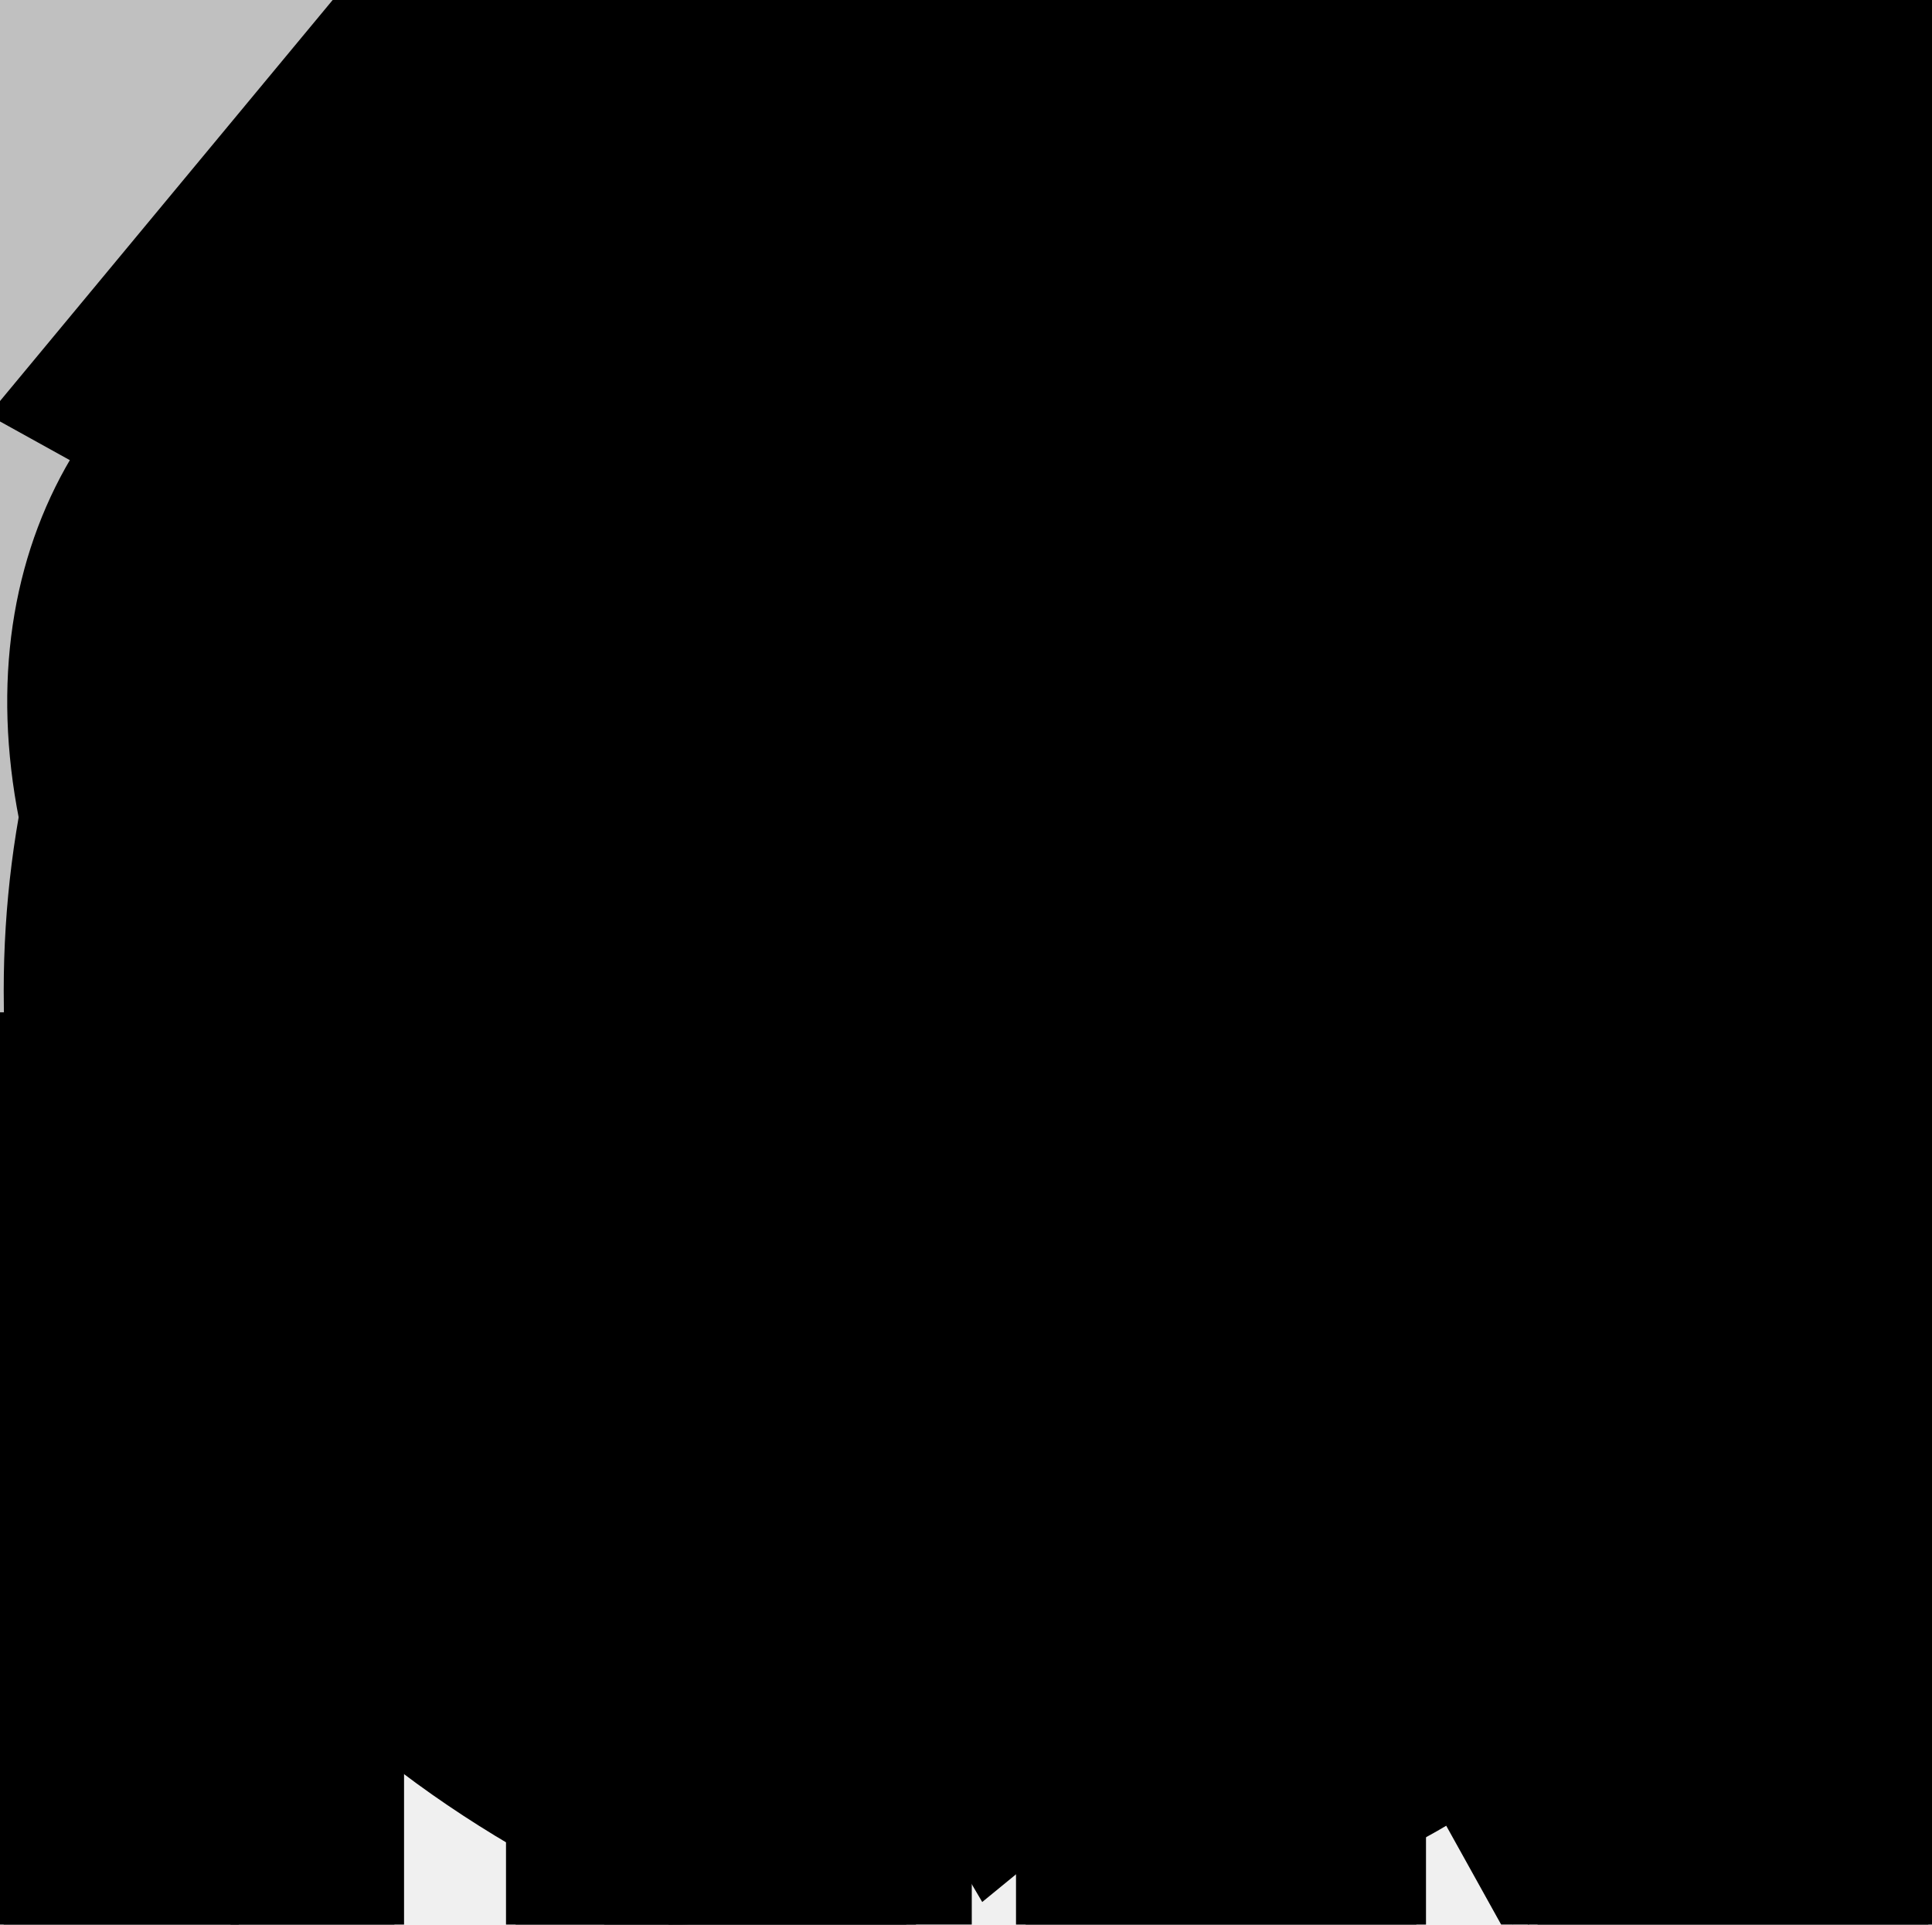
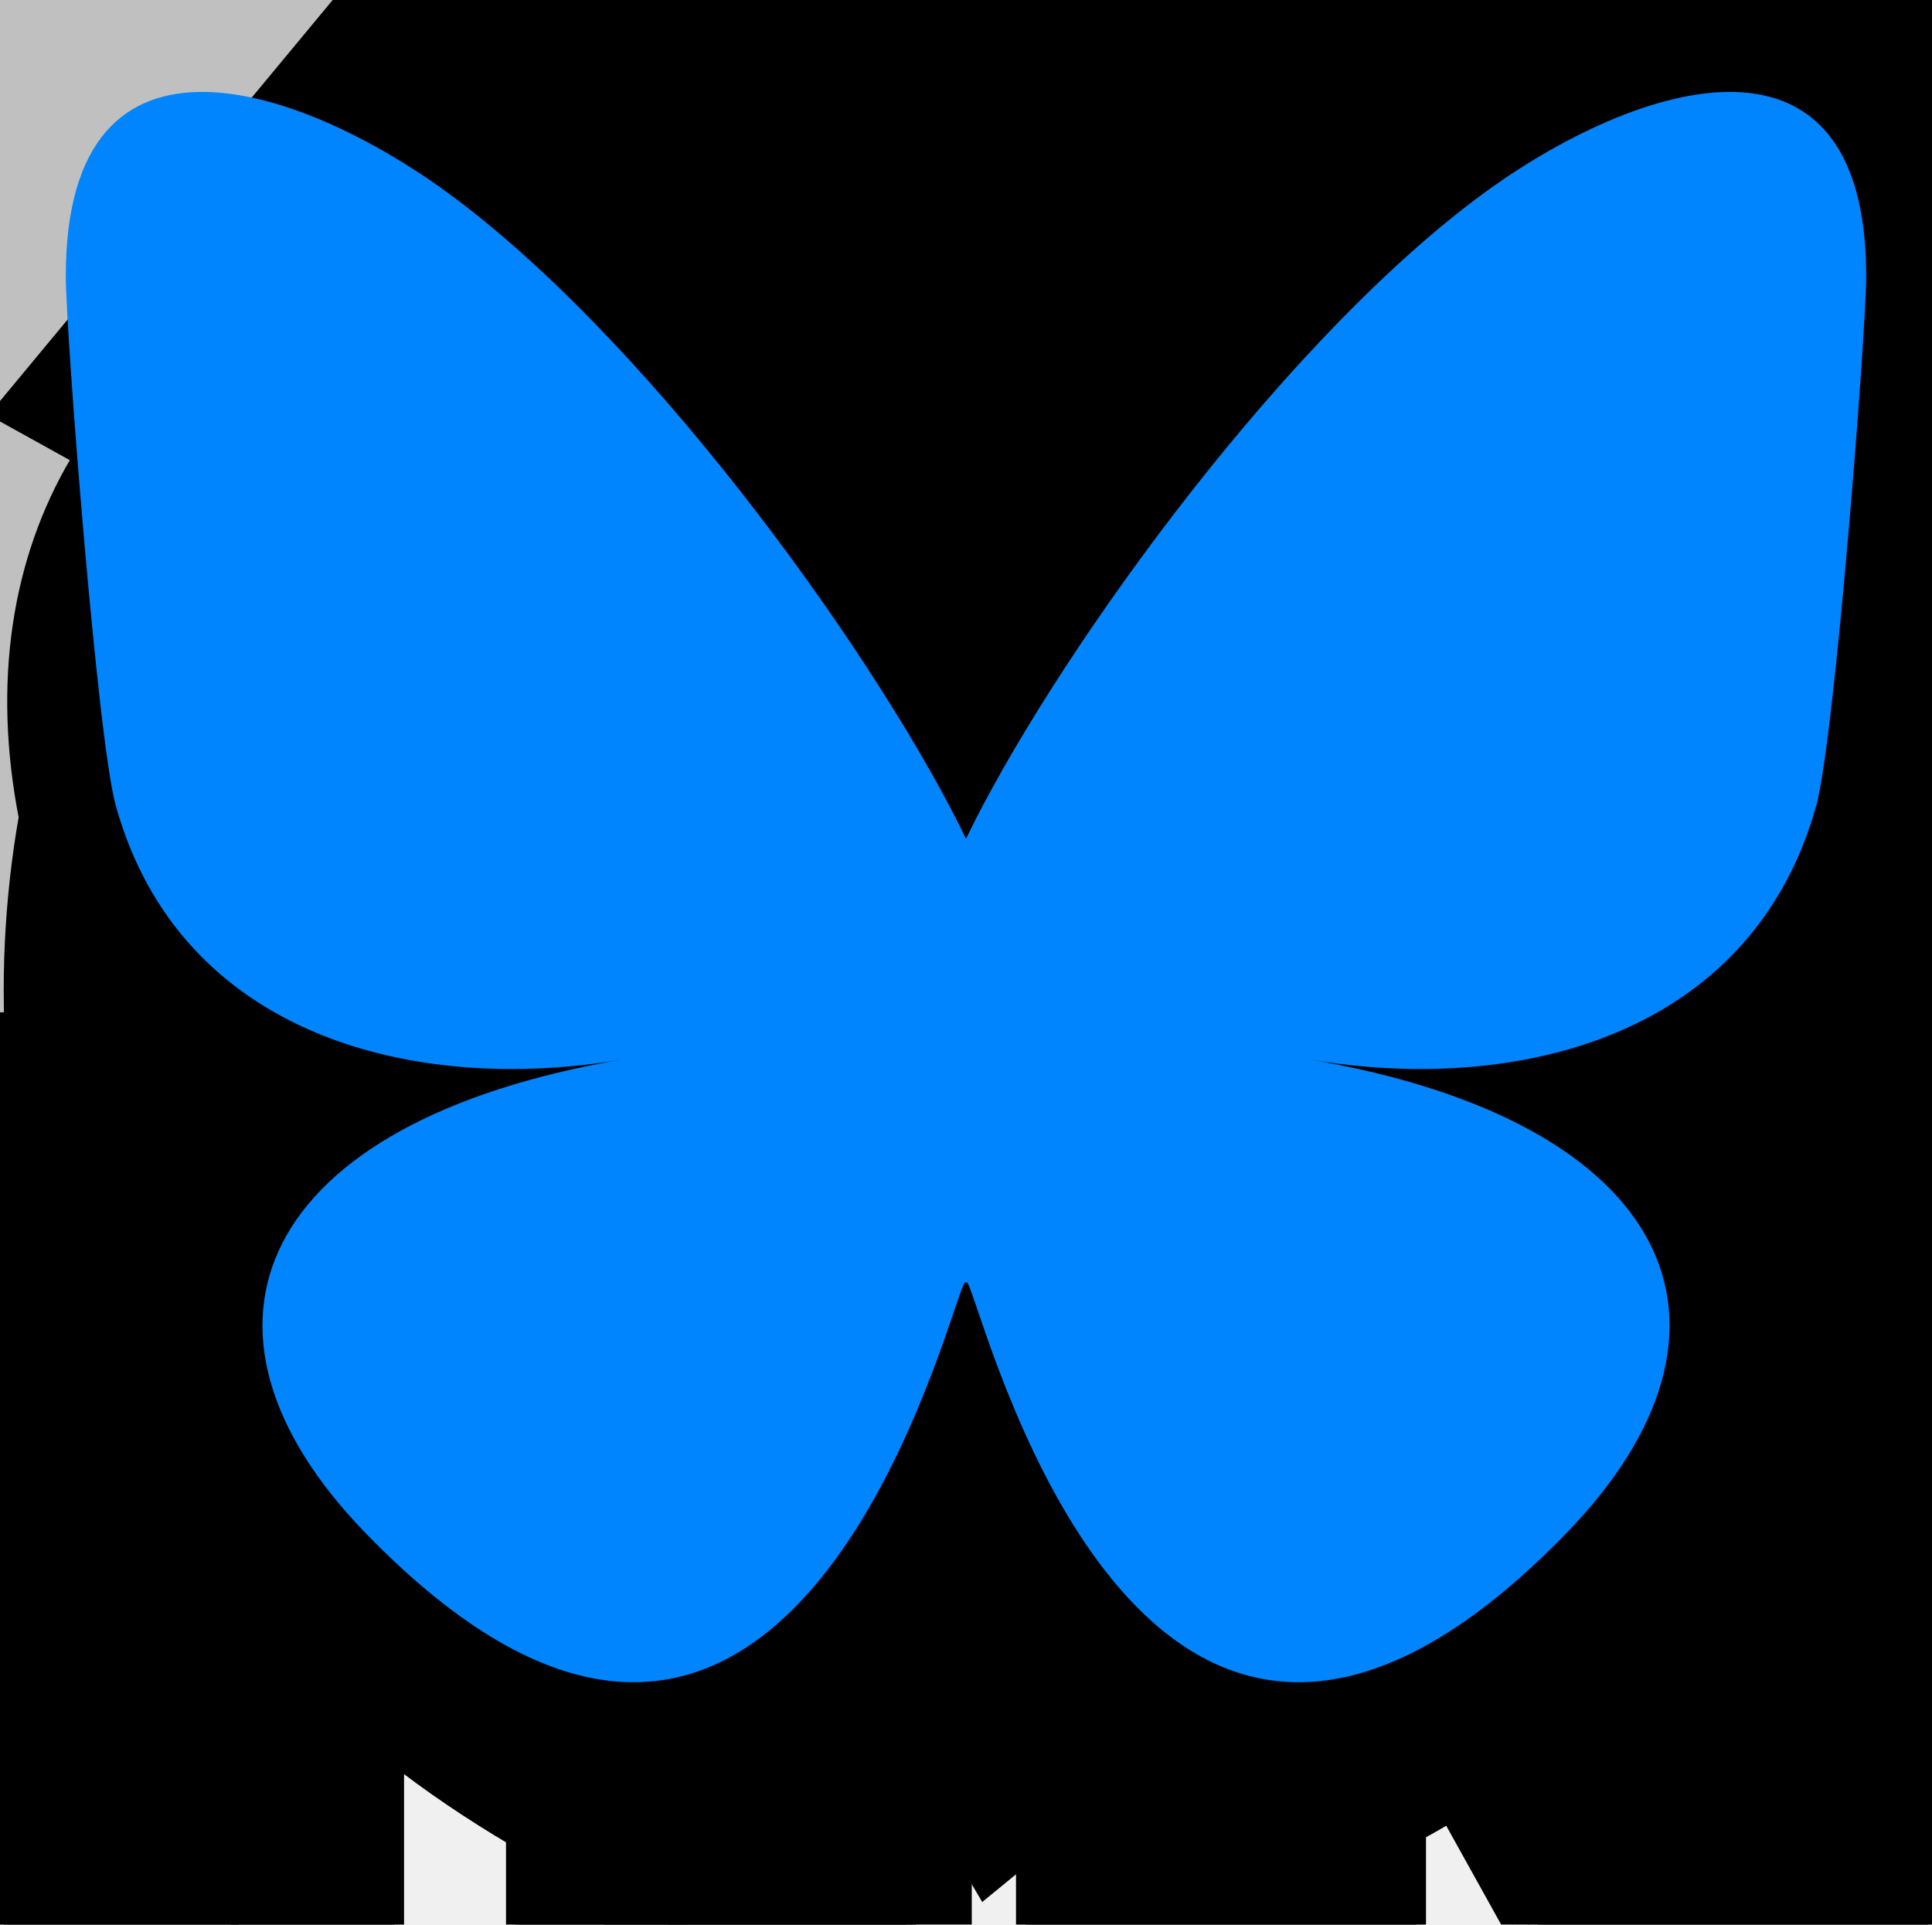
<svg xmlns="http://www.w3.org/2000/svg" version="1.1">
  <svg id="hashrocket" viewBox="0 0 94.032 94.074" stroke="currentColor" fill="currentColor">
    <path d="M16.708 0L0 20.143l14.677 8.13L1.003 45.274l16.425 9.524-5.251 27.179 26.093-6.206 9.674 16.445 17.021-13.943 8.78 15.801 20.287-16.876V.001L16.708 0z" />
    <path fill="#fff" d="M42.857 30.537L26.315 47.079l6.115 6.115 16.542-16.542zm-6.219-14.873v8.578h33.121v33.126h8.615V15.676zm3.763 44.832l6.122 6.122 16.542-16.542-6.122-6.122z" />
  </svg>
  <svg id="github" viewBox="0 0 13.6 13.6" fill="currentColor">
    <path d="M0,7c0-1.2,0.3-2.4,0.9-3.4c0.6-1,1.4-1.9,2.5-2.5c1-0.6,2.2-0.9,3.4-0.9c1.2,0,2.4,0.3,3.4,0.9 c1,0.6,1.9,1.4,2.5,2.5c0.6,1,0.9,2.2,0.9,3.4c0,1.5-0.4,2.8-1.3,4c-0.9,1.2-2,2-3.4,2.5c-0.2,0-0.3,0-0.4-0.1 c-0.1-0.1-0.1-0.2-0.1-0.3v-1.9c0-0.6-0.2-1-0.5-1.3C8.4,10,8.7,9.9,9,9.8c0.3-0.1,0.5-0.2,0.8-0.3c0.3-0.2,0.5-0.4,0.7-0.6 C10.7,8.7,10.9,8.4,11,8c0.1-0.4,0.2-0.8,0.2-1.3c0-0.7-0.2-1.3-0.7-1.8c0.2-0.5,0.2-1.1-0.1-1.8C10.2,2.9,10,3,9.7,3.1 C9.4,3.2,9.1,3.3,8.9,3.5L8.5,3.7C8,3.5,7.4,3.5,6.8,3.5S5.7,3.5,5.1,3.7C5,3.6,4.9,3.5,4.7,3.5C4.6,3.4,4.3,3.2,4,3.1 C3.7,3,3.4,2.9,3.2,3C3,3.7,3,4.3,3.2,4.8C2.7,5.3,2.5,5.9,2.5,6.6c0,0.5,0.1,0.9,0.2,1.3c0.1,0.4,0.3,0.7,0.5,0.9 c0.2,0.2,0.4,0.4,0.7,0.6c0.3,0.2,0.6,0.3,0.8,0.3S5.2,10,5.6,10c-0.2,0.2-0.4,0.5-0.4,0.9C5,11,4.9,11,4.7,11c-0.1,0-0.3,0-0.5,0 c-0.2,0-0.4-0.1-0.6-0.2c-0.2-0.1-0.4-0.3-0.5-0.6C3,10.2,2.9,10,2.7,9.9C2.6,9.8,2.4,9.7,2.3,9.7l-0.2,0c-0.1,0-0.2,0-0.3,0 c0,0-0.1,0.1,0,0.1c0,0,0,0.1,0.1,0.1C1.9,9.9,2,10,2,10l0.1,0c0.1,0.1,0.3,0.2,0.4,0.3c0.1,0.2,0.2,0.3,0.3,0.5l0.1,0.2 c0.1,0.2,0.2,0.4,0.4,0.5c0.2,0.1,0.4,0.2,0.6,0.3c0.2,0,0.4,0.1,0.6,0.1c0.2,0,0.4,0,0.5,0l0.2,0c0,0.2,0,0.5,0,0.8 c0,0.3,0,0.5,0,0.5c0,0.1,0,0.2-0.1,0.3c-0.1,0.1-0.2,0.1-0.4,0.1C3.3,13,2.2,12.2,1.3,11C0.4,9.8,0,8.5,0,7z" />
  </svg>
  <svg id="heart" viewBox="0 0 100 100" stroke="currentColor" fill="currentColor">
    <path fill-rule="evenodd" clip-rule="evenodd" d="M85.5,14.7C61.4,3.3,50,28.5,50,28.5S38.6,3.3,14.5,14.7 C-9.2,25.8-5.5,64.2,50,93C105.5,64.2,109.2,25.8,85.5,14.7z" />
  </svg>
  <svg id="help" viewBox="0 0 100 100" stroke="currentColor" fill="currentColor">
    <path d="M31.2,65.8c0-2.1,0.1-4.1,0.4-6.1c0.3-1.9,0.8-3.8,1.6-5.6c0.8-1.8,1.9-3.5,3.4-5c1.5-1.6,3.4-3,5.8-4.3 c1.2-0.6,2.8-1.5,4.8-2.6c2-1.1,3.9-2.3,5.8-3.7c1.9-1.4,3.5-3,4.9-4.8c1.4-1.8,2.1-3.8,2.1-6c0-3-1.1-5.4-3.3-7.1 c-2.2-1.7-4.7-2.6-7.6-2.6c-1.8,0-3.5,0.3-4.9,1c-1.4,0.7-2.7,1.5-3.9,2.5c-1.1,1-2.1,2-3,3.2c-0.8,1.2-1.6,2.3-2.2,3.2l-14.2-9.9 c2.4-5.6,6.2-10,11.4-13.1C37.5,2,43.3,0.4,49.9,0.4c3.5,0,7,0.5,10.5,1.5c3.5,1,6.6,2.6,9.4,4.8c2.8,2.2,5,5.1,6.8,8.6 c1.7,3.5,2.6,7.7,2.6,12.7c0,5.2-1.1,9.6-3.2,13.2c-2.2,3.5-5.4,6.6-9.6,9.3c-1.9,1.3-3.9,2.4-5.9,3.4c-2,1-3.8,2.1-5.4,3.2 c-1.7,1.1-3,2.3-4,3.7c-1,1.4-1.5,3-1.5,5H31.2z M31.7,99.6V78.9h18.1v20.7H31.7z" />
  </svg>
  <svg id="newsletter" viewBox="0 0 100 100" stroke="currentColor" fill="currentColor">
    <path d="m94.891 9.32h-65.301c-2.039 0-3.695 1.641-3.711 3.68v21.922h-20.77c-2.047 0-3.711 1.66-3.711 3.707v35.57c0.004 4.371 1.742 8.562 4.836 11.656 3.09 3.09 7.285 4.824 11.656 4.824h64.219c4.371-0.004 8.562-1.742 11.656-4.836 3.09-3.09 4.828-7.281 4.836-11.652v-61.191c-0.02-2.039-1.676-3.68-3.711-3.68zm-69 64.879c0 4.418-3.582 8-8 8s-8-3.582-8-8v-30.777h16zm64.219 0c0 2.121-0.844 4.156-2.344 5.656s-3.535 2.344-5.656 2.344h-49.809c1.363-2.445 2.082-5.199 2.078-8v-56.379h55.723zm-49.109-38.309v-8.891c0-1.004 0.816-1.82 1.82-1.82h39.059c0.484 0 0.945 0.191 1.289 0.535 0.34 0.34 0.531 0.801 0.531 1.285v8.871c0 1.004-0.812 1.82-1.82 1.82h-39.109c-0.977-0.027-1.758-0.824-1.77-1.801zm0.102 12.801v-2.801c0-1.004 0.812-1.82 1.82-1.82h14.68c1.004 0 1.82 0.816 1.82 1.82v2.801c-0.008 1-0.82 1.809-1.82 1.809h-14.73c-1.004 0-1.816-0.809-1.82-1.809zm0 9.672v-0.004c0-1.004 0.812-1.82 1.82-1.82h14.68c1.004 0 1.82 0.816 1.82 1.82v2.801c0.004 0.484-0.188 0.953-0.527 1.301-0.344 0.344-0.809 0.539-1.293 0.539h-14.73c-1.008 0-1.82-0.816-1.82-1.82zm42.598 12.559v2.769c0 1.004-0.812 1.82-1.82 1.82h-39c-1.004 0-1.82-0.816-1.82-1.82v-2.769c0-1.008 0.816-1.82 1.82-1.82h39c1.008 0 1.82 0.812 1.82 1.82zm-5.301-21.66l6.109 0.891 0.004-0.004c0.43 0.078 0.789 0.387 0.93 0.801 0.137 0.418 0.039 0.879-0.262 1.199l-4.43 4.352 1 6.078c0.074 0.449-0.109 0.902-0.48 1.172-0.367 0.266-0.855 0.301-1.258 0.09l-5.422-2.84-5.461 2.871c-0.402 0.211-0.891 0.176-1.258-0.094-0.371-0.266-0.555-0.719-0.48-1.168l1-6.078-4.391-4.34c-0.301-0.324-0.398-0.785-0.262-1.199 0.141-0.418 0.5-0.727 0.934-0.801l6.109-0.891 2.731-5.539c0.199-0.41 0.617-0.668 1.074-0.668 0.453 0 0.871 0.258 1.074 0.668z" />
  </svg>
  <svg id="search" viewBox="0 0 100 100" stroke="currentColor" fill="currentColor">
    <path fill-rule="evenodd" clip-rule="evenodd" d="M90.7,9C79.3-2.4,60.9-2.4,49.5,9c-10.3,10.3-11.3,26.4-3,37.8L32.2,61l-2.7-2.7 L0.1,87.6l11.9,11.9l29.4-29.4l-2.7-2.7L53,53.2c11.4,8.3,27.4,7.3,37.7-3C102.1,38.8,102.1,20.3,90.7,9z M85.1,44.6 c-8.3,8.3-21.8,8.3-30.1,0c-8.3-8.3-8.3-21.8,0-30.1c8.3-8.3,21.8-8.3,30.1,0C93.5,22.9,93.5,36.3,85.1,44.6z" />
  </svg>
  <svg id="stats" viewBox="0 0 100 100" stroke="currentColor" fill="currentColor">
    <path fill-rule="evenodd" clip-rule="evenodd" style="opacity: 0.2" d="M79.7,0v100H100V0H79.7z M0,100h20.3V0H0V100z M26.6,100h20.3V0 H26.6V100z M53.1,100h20.3V0H53.1V100z" />
    <path fill-rule="evenodd" clip-rule="evenodd" d="M0,100h20.3V53.1H0V100z M26.6,100h20.3V73.4H26.6V100z M53.1,100h20.3V28.1 H53.1V100z M79.7,0v100H100V0H79.7z" />
  </svg>
  <svg id="surprise" viewBox="0 0 100 100" stroke="currentColor" fill="currentColor">
    <path d="m84.363 26.402l-31.648-18.273c-1.586-0.914-4.137-0.914-5.707 0l-31.449 18.273c-1.57 0.914-1.562 2.391 0.023 3.305l31.648 18.273c1.582 0.91 4.137 0.914 5.707 0l31.445-18.277c1.57-0.906 1.562-2.387-0.02-3.301zm-30.594 3.848c-2.082 1.211-5.477 1.207-7.574-0.004-2.102-1.215-2.109-3.176-0.027-4.387 2.086-1.211 5.477-1.211 7.578 0 2.098 1.211 2.109 3.18 0.023 4.391z" />
    <path d="m87.863 32.551c-0.004-1.816-1.289-2.551-2.875-1.637l-31.645 18.27c-1.582 0.914-2.859 3.129-2.856 4.945l0.102 36.371c0.004 1.816 1.293 2.551 2.875 1.637l31.648-18.273c1.582-0.914 2.859-3.129 2.856-4.945zm-28.039 27.977c-2.098 1.211-3.805 0.242-3.812-2.172-0.008-2.41 1.691-5.352 3.789-6.562 2.102-1.215 3.809-0.238 3.812 2.172 0.008 2.414-1.688 5.348-3.789 6.562zm9.414 5.363c-2.098 1.211-3.809 0.242-3.812-2.172-0.008-2.41 1.691-5.352 3.789-6.562 2.102-1.215 3.809-0.238 3.812 2.172 0.008 2.414-1.688 5.352-3.789 6.562zm9.414 5.367c-2.098 1.211-3.809 0.238-3.812-2.176-0.008-2.414 1.691-5.352 3.789-6.562 2.102-1.215 3.805-0.242 3.812 2.172 0.008 2.418-1.688 5.356-3.789 6.566z" />
    <path d="m46.574 49.211l-31.652-18.277c-1.582-0.914-2.867-0.18-2.871 1.641l-0.102 36.371c-0.004 1.816 1.27 4.031 2.852 4.941l31.652 18.277c1.582 0.91 2.867 0.176 2.871-1.641l0.102-36.371c0.008-1.816-1.27-4.031-2.852-4.941zm-25.25 22.988c-2.102-1.215-3.797-4.148-3.789-6.562 0.008-2.414 1.715-3.387 3.812-2.172 2.098 1.211 3.797 4.148 3.789 6.562-0.008 2.41-1.715 3.383-3.812 2.172zm0-22.484c-2.102-1.215-3.797-4.148-3.789-6.562 0.008-2.414 1.715-3.387 3.812-2.172 2.098 1.211 3.797 4.148 3.789 6.562-0.004 2.414-1.715 3.383-3.812 2.172zm9.352 16.203c-2.102-1.215-3.797-4.148-3.789-6.562 0.008-2.414 1.715-3.387 3.812-2.176 2.098 1.211 3.797 4.148 3.789 6.562-0.008 2.41-1.715 3.387-3.812 2.176zm9.355 16.199c-2.102-1.211-3.797-4.152-3.789-6.562 0.008-2.414 1.715-3.387 3.812-2.172 2.098 1.211 3.793 4.148 3.785 6.562-0.004 2.41-1.711 3.383-3.809 2.172zm-0.004-22.484c-2.098-1.211-3.797-4.148-3.789-6.562 0.008-2.41 1.715-3.383 3.812-2.172 2.102 1.211 3.797 4.152 3.789 6.562-0.004 2.41-1.711 3.383-3.812 2.172z" />
  </svg>
  <svg id="twitter" viewBox="0 0 15.8 12.9" fill="currentColor">
    <path d="M0,11.4c0.2,0,0.5,0,0.8,0c1.5,0,2.8-0.5,4-1.4c-0.7,0-1.3-0.2-1.9-0.6C2.4,9,2,8.5,1.8,7.8 c0.2,0,0.4,0.1,0.6,0.1c0.3,0,0.6,0,0.9-0.1C2.5,7.6,1.9,7.2,1.4,6.6C0.9,6,0.6,5.3,0.6,4.6v0c0.5,0.3,0.9,0.4,1.5,0.4 C1.7,4.6,1.3,4.3,1.1,3.8c-0.3-0.5-0.4-1-0.4-1.5c0-0.6,0.1-1.1,0.4-1.6c0.8,1,1.8,1.8,3,2.4c1.2,0.6,2.4,0.9,3.7,1 C7.7,3.7,7.7,3.5,7.7,3.2c0-0.9,0.3-1.7,0.9-2.3S10.1,0,11,0c0.9,0,1.7,0.3,2.4,1c0.7-0.1,1.4-0.4,2.1-0.8C15.1,1,14.7,1.6,14,2 c0.6-0.1,1.2-0.2,1.9-0.5c-0.4,0.7-1,1.2-1.6,1.7c0,0.1,0,0.2,0,0.4c0,0.9-0.1,1.7-0.4,2.6c-0.3,0.9-0.6,1.7-1.2,2.5 c-0.5,0.8-1.1,1.5-1.9,2.1s-1.6,1.1-2.6,1.5c-1,0.4-2.1,0.5-3.2,0.5C3.2,12.9,1.5,12.4,0,11.4z" />
  </svg>
+   <svg id="bluesky" viewBox="0 -3.268 64 68.414">
+     <path fill="#0085ff" d="M13.873 3.805C21.21 9.332 29.103 20.537 32 26.55v15.882c0-.338-.13.044-.41.867-1.512 4.456-7.418 21.847-20.923 7.944-7.111-7.32-3.819-14.64 9.125-16.85-7.405 1.264-15.73-.825-18.014-9.015C1.12 23.022 0 8.51 0 6.55 0-3.268 8.579-.182 13.873 3.805zm36.254 0C42.79 9.332 34.897 20.537 32 26.55v15.882c0-.338.13.044.41.867 1.512 4.456 7.418 21.847 20.923 7.944 7.111-7.32 3.819-14.64-9.125-16.85 7.405 1.264 15.73-.825 18.014-9.015C62.88 23.022 64 8.51 64 6.55c0-9.818-8.578-6.732-13.873-2.745z" />
+   </svg>
</svg>
